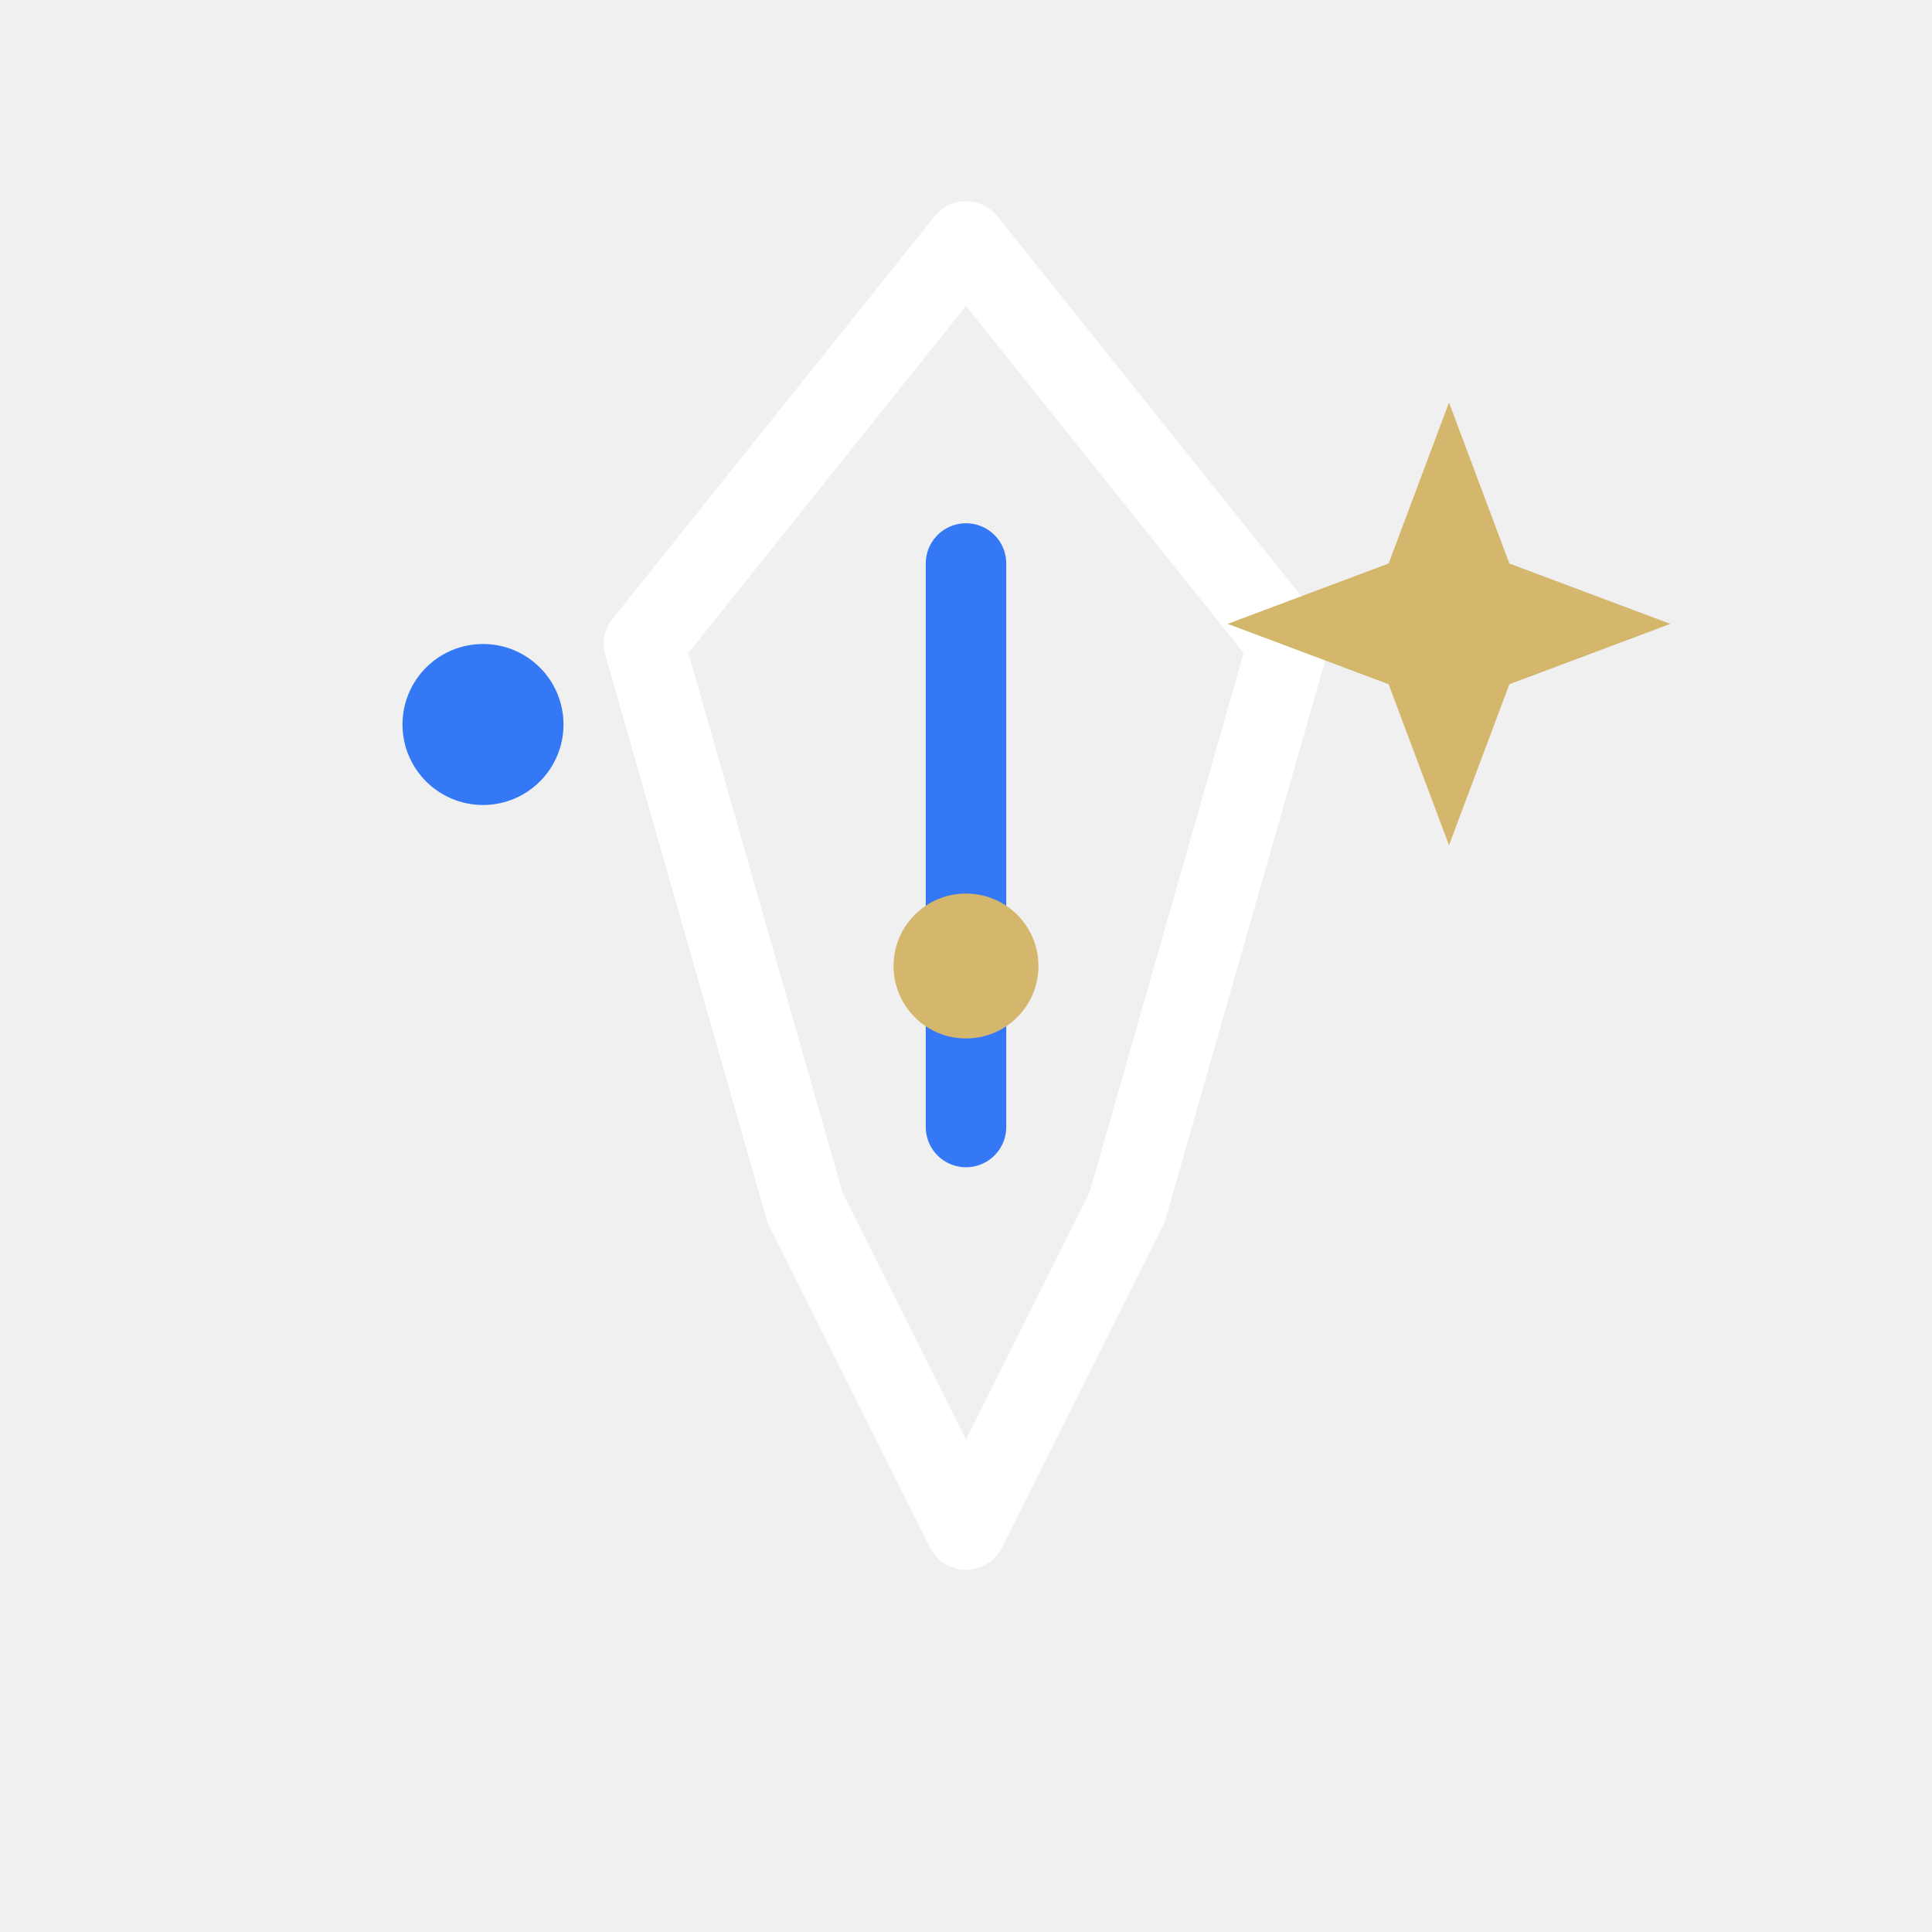
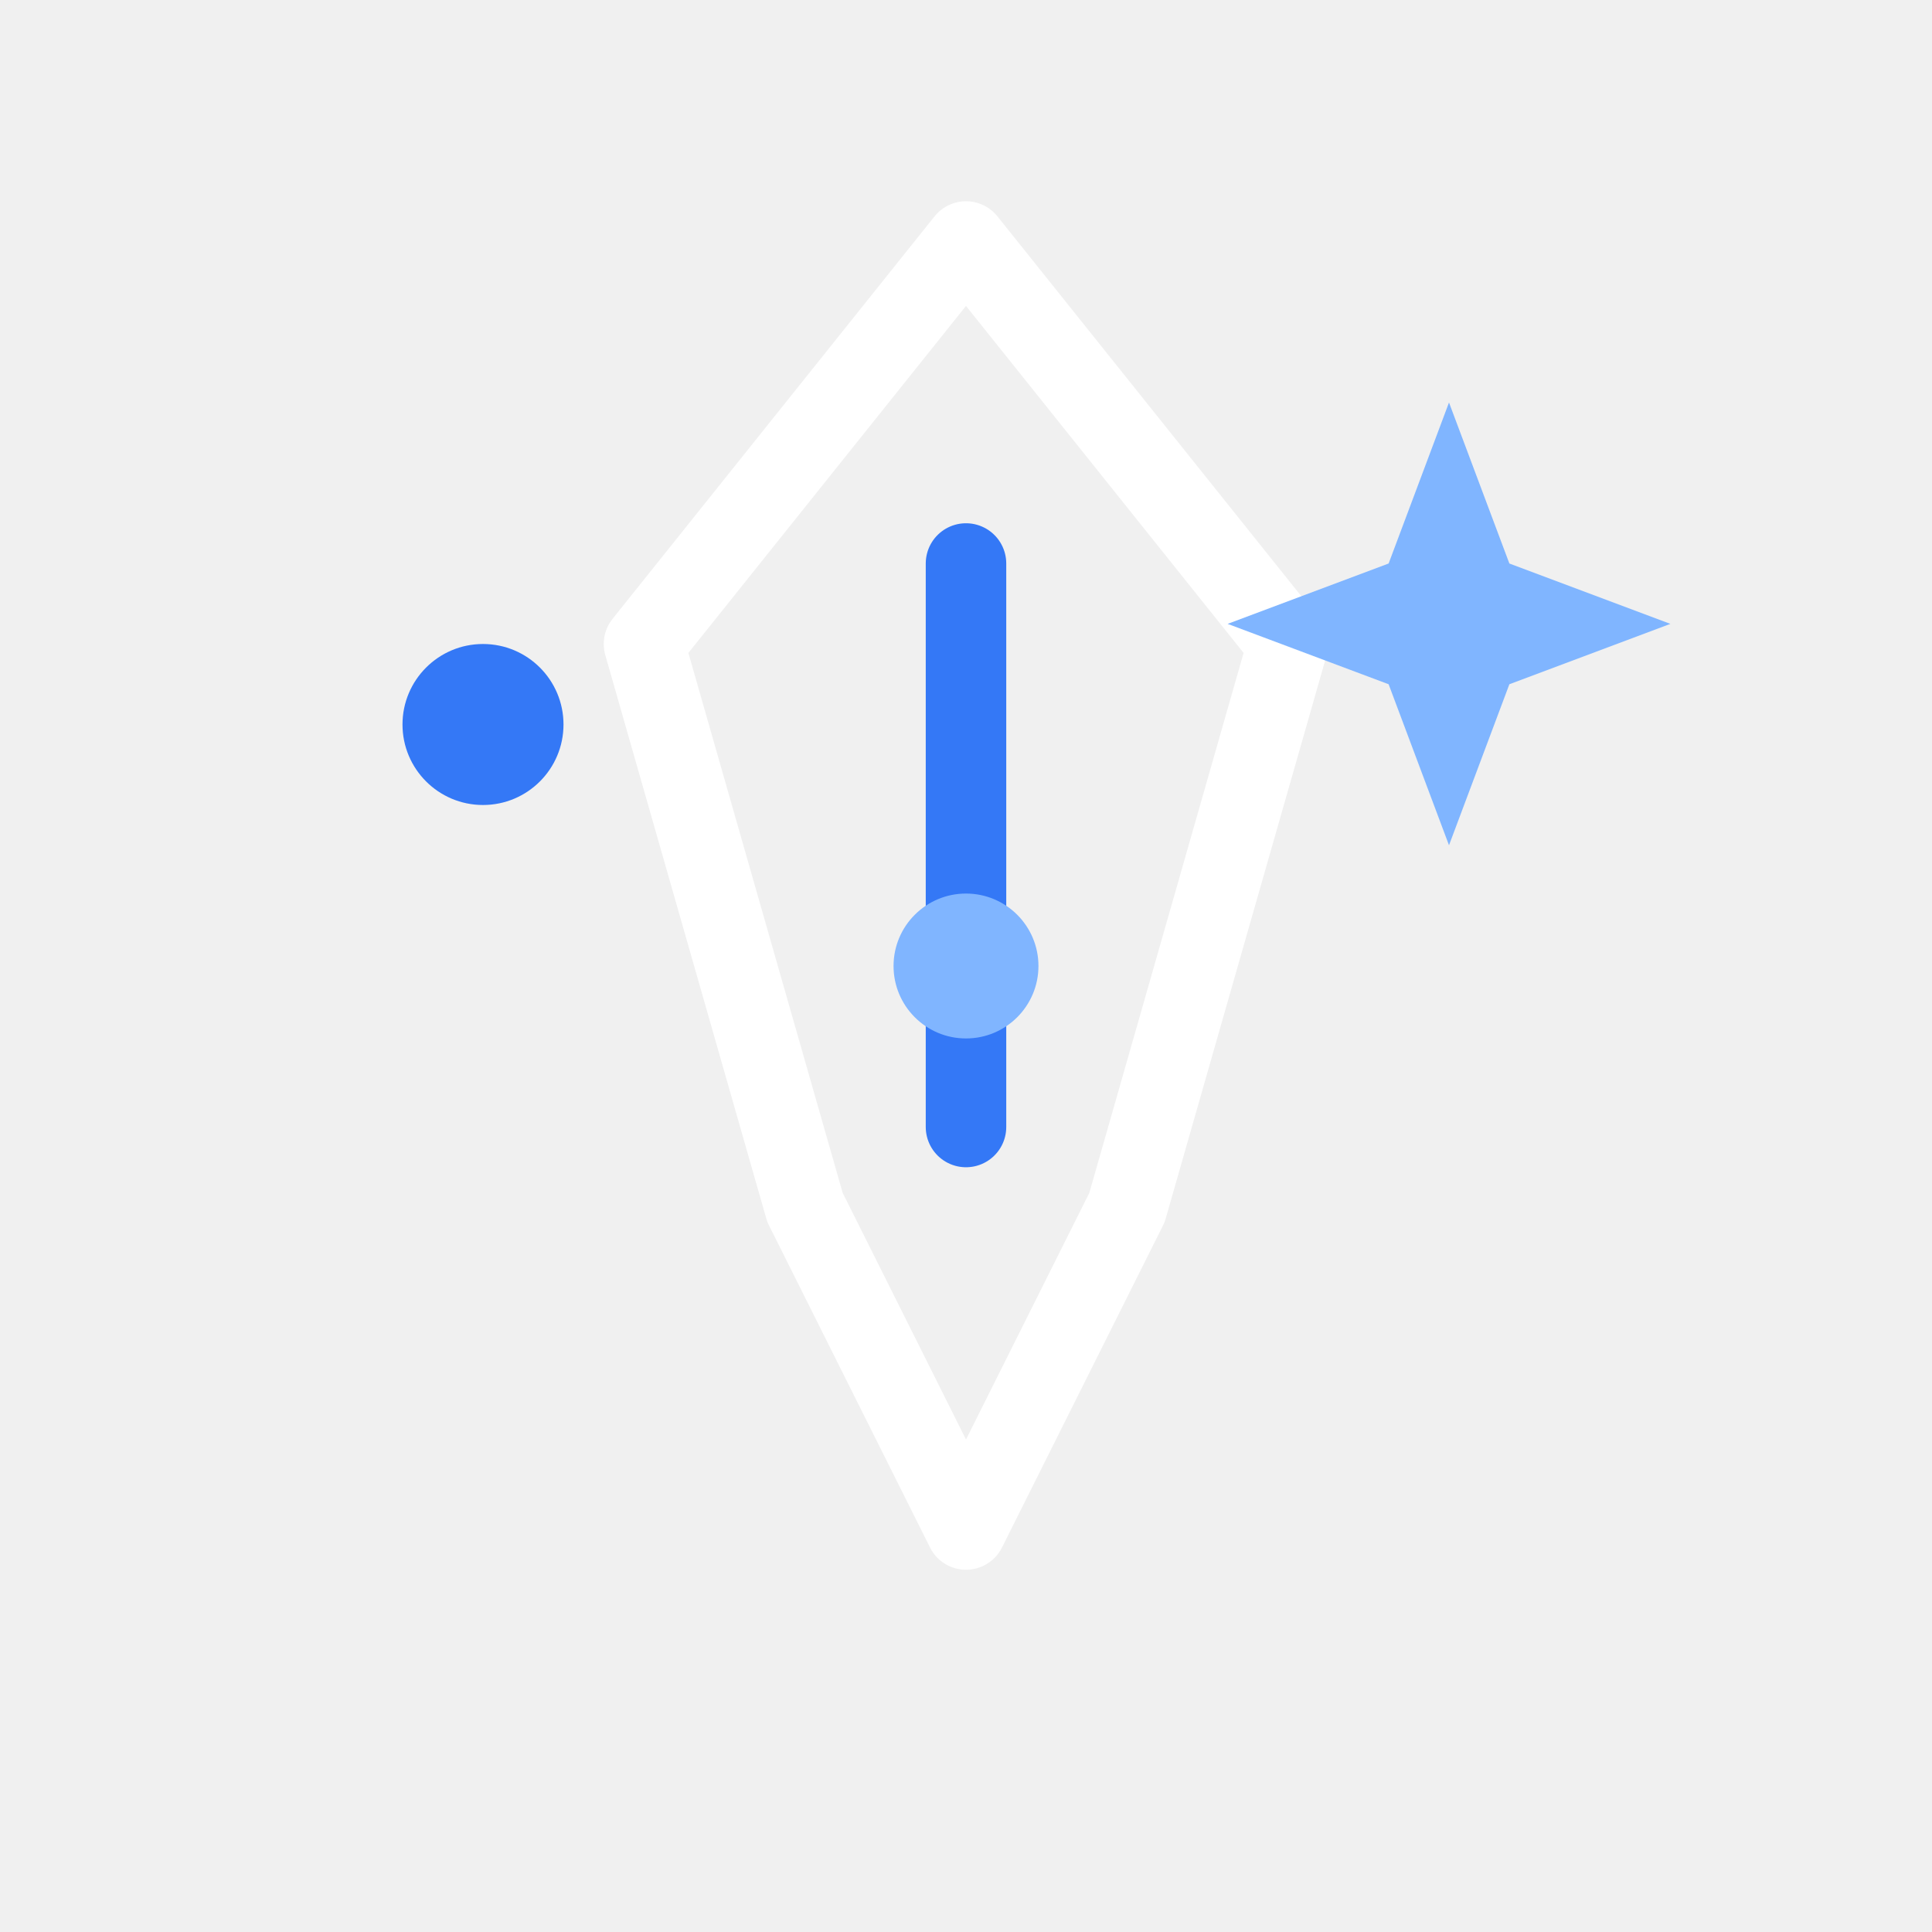
<svg xmlns="http://www.w3.org/2000/svg" viewBox="0 0 48 48" width="48" height="48" fill="none">
  <path d="M24 6 L32 16 L28 30 L24 38 L20 30 L16 16 Z" stroke="#FFFFFF" stroke-width="2" stroke-linejoin="round" />
  <line x1="24" y1="14" x2="24" y2="28" stroke="#3478F6" stroke-width="2" stroke-linecap="round" />
-   <circle cx="24" cy="24" r="1.8" fill="#D5B66D" />
-   <path d="M36 10 L37.5 14 L41.5 15.5 L37.5 17 L36 21 L34.5 17 L30.5 15.5 L34.5 14 Z" fill="#D5B66D" />
+   <circle cx="24" cy="24" r="1.8" fill="#80B5FF" />
+   <path d="M36 10 L37.5 14 L41.5 15.5 L37.5 17 L36 21 L34.5 17 L30.5 15.5 L34.5 14 Z" fill="#80B5FF" />
  <circle cx="12" cy="18" r="2" fill="#3478F6" />
</svg>
